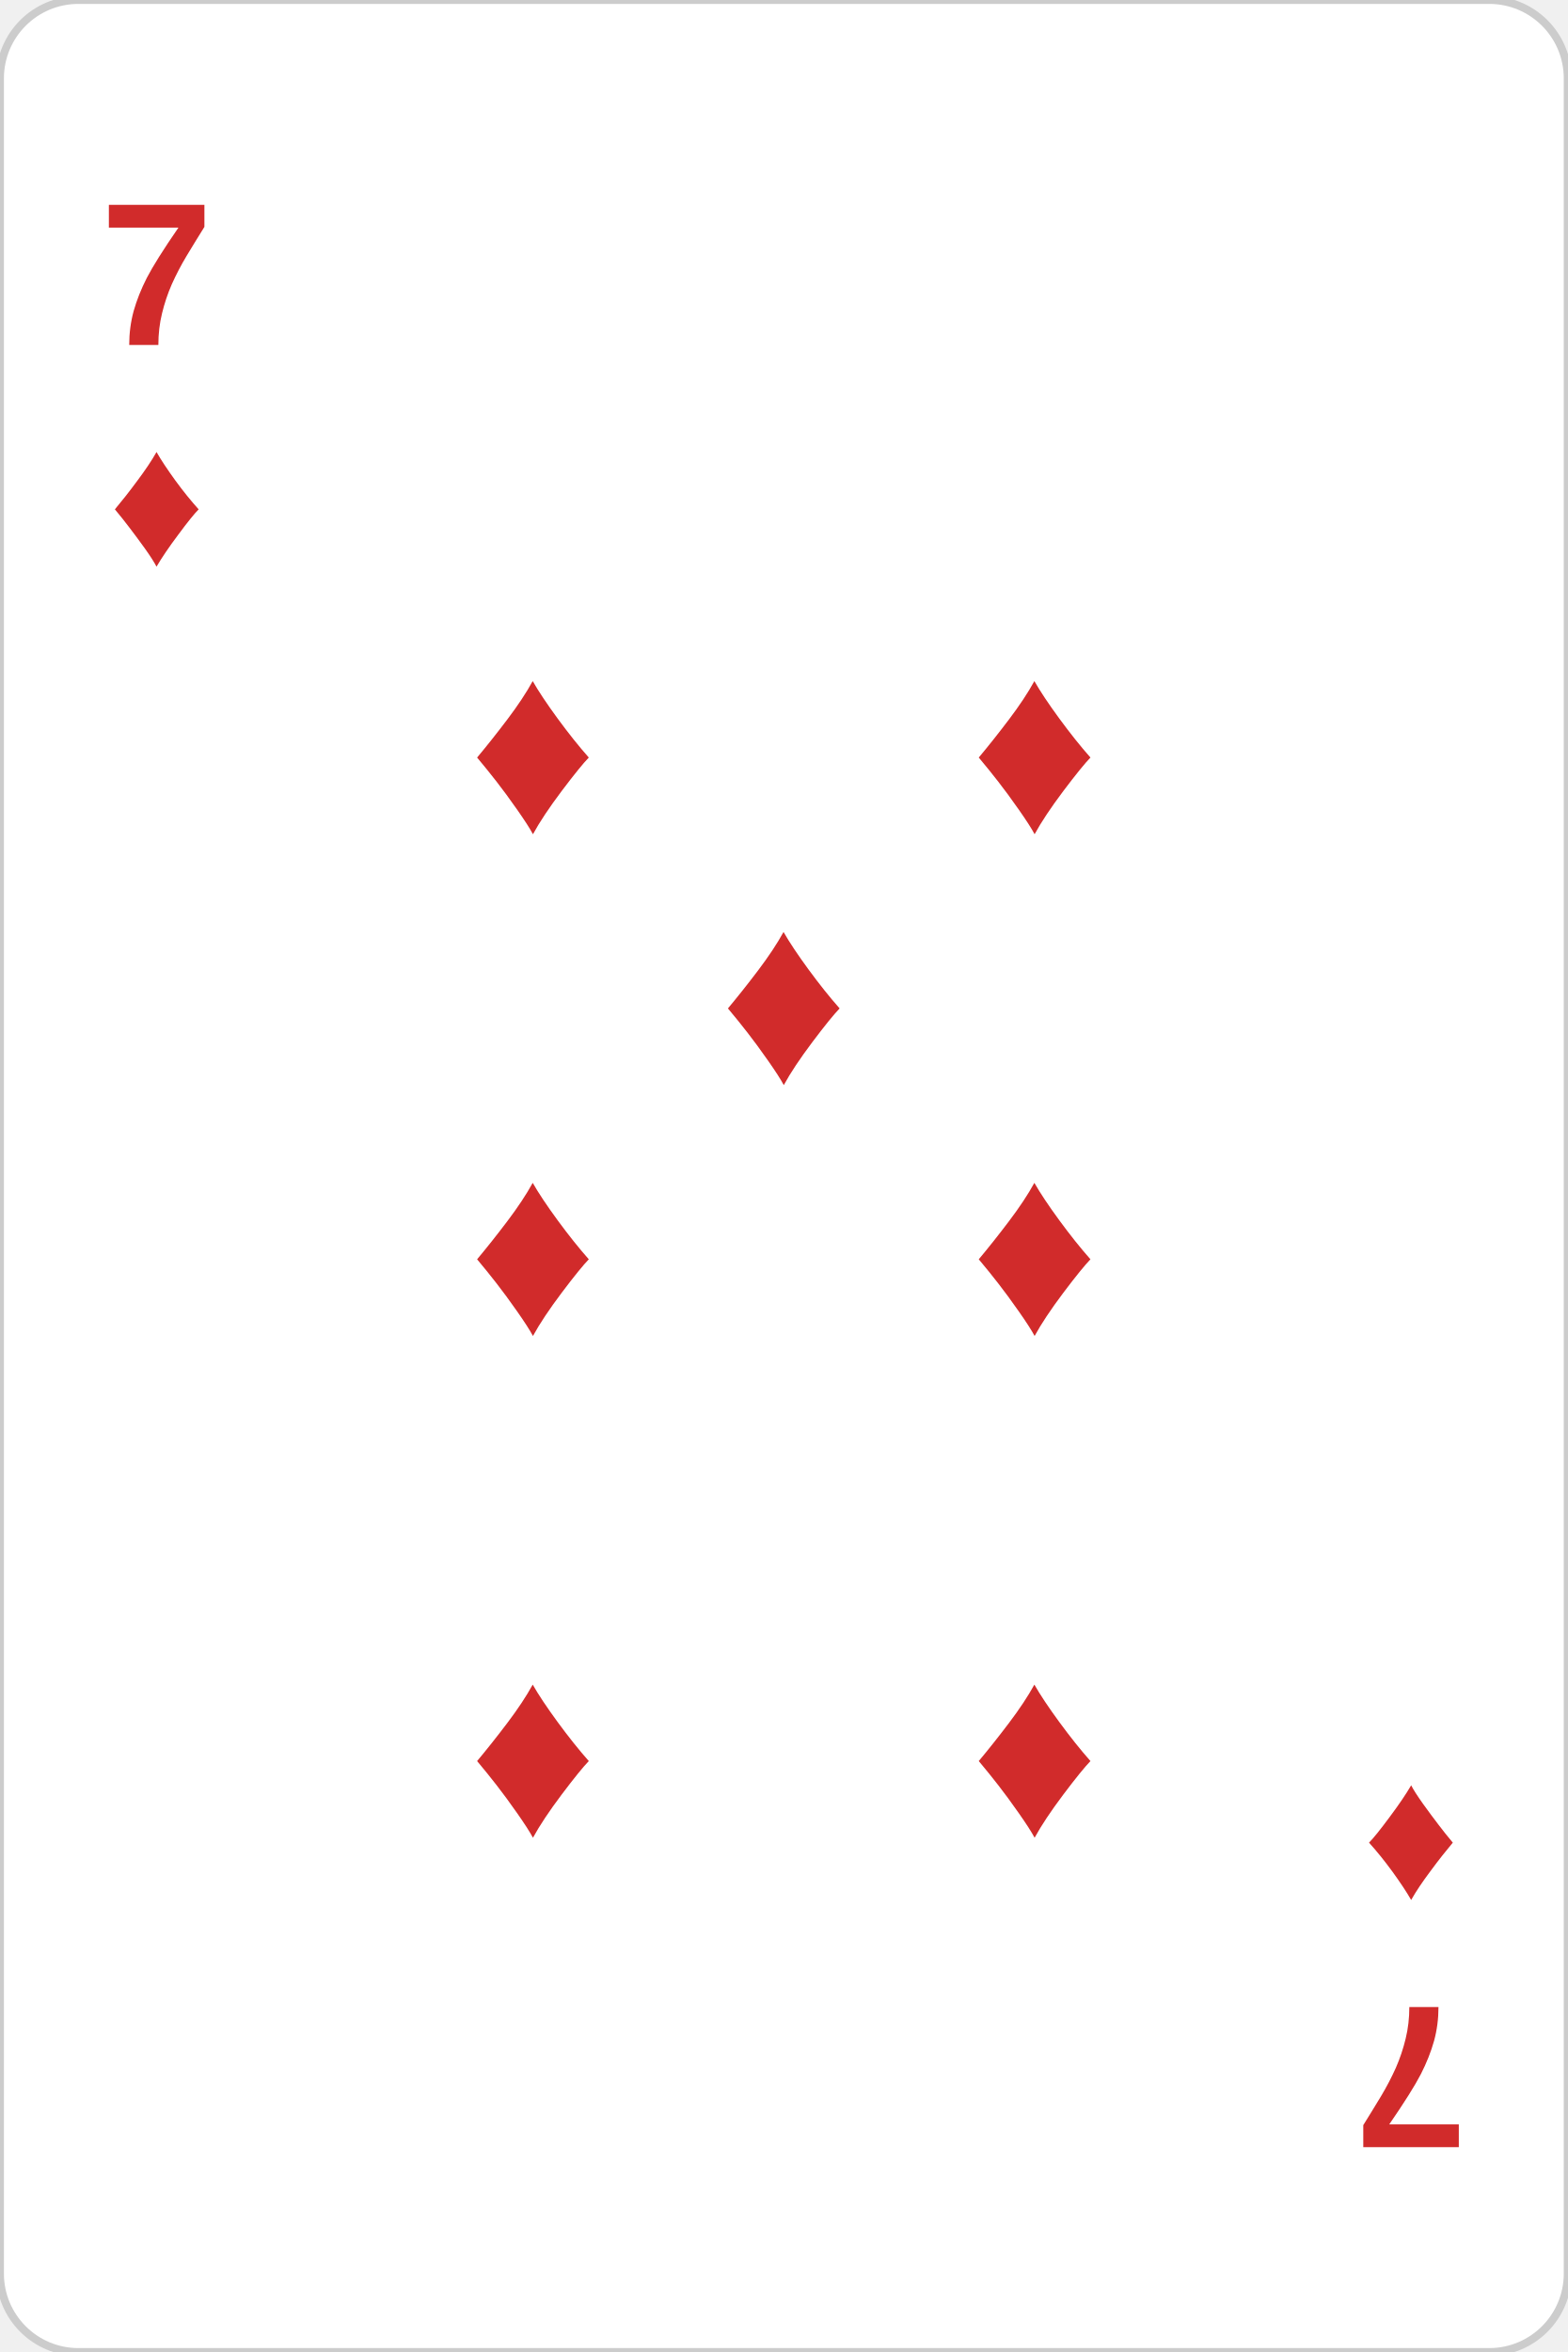
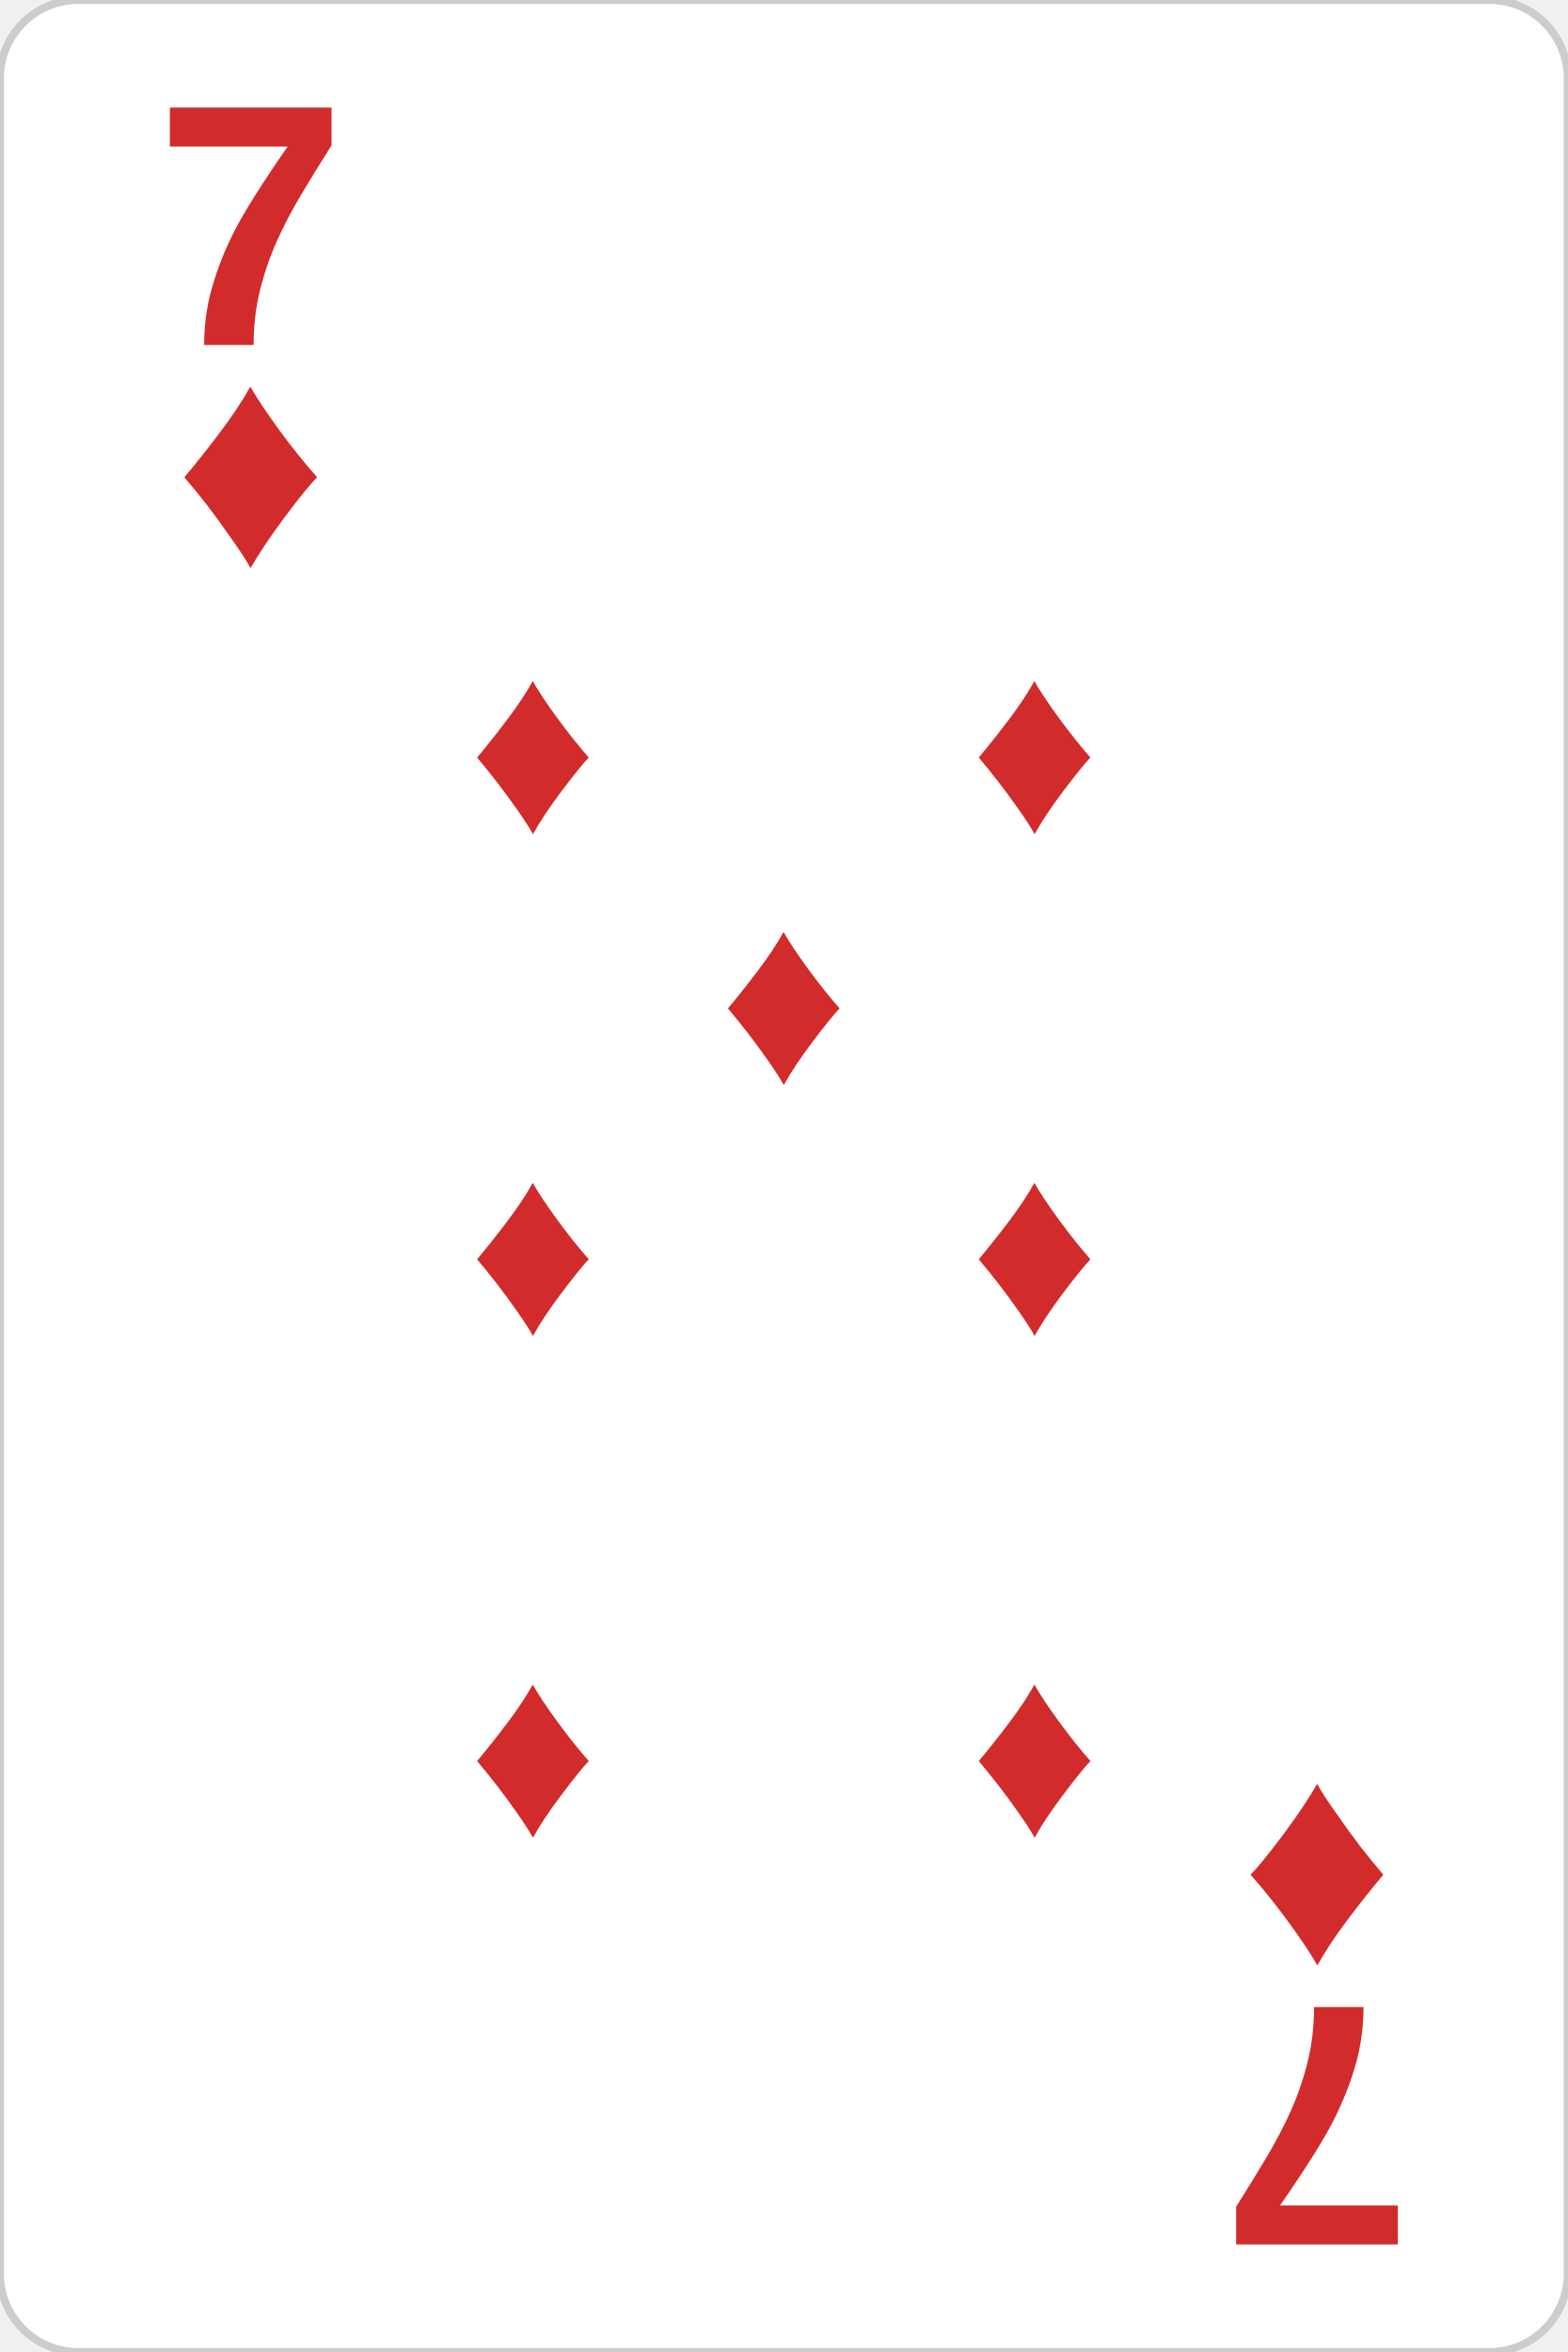
<svg xmlns="http://www.w3.org/2000/svg" width="100" height="150" viewBox="0 0 100 150">
  <rect width="100" height="150" fill="#FFFFFF" rx="5" stroke="#CCCCCC" stroke-width="0.5" />
-   <text x="10" y="22" font-family="Arial, sans-serif" font-weight="bold" font-size="13" fill="#D12B2B" text-anchor="middle">7</text>
-   <text x="10" y="36" font-family="Arial, sans-serif" font-size="12" fill="#D12B2B" text-anchor="middle">♦</text>
+   <text x="16" y="22" font-family="Arial, sans-serif" font-weight="bold" font-size="22" fill="#D12B2B" text-anchor="middle">7</text>
+   <text x="16" y="36" font-family="Arial, sans-serif" font-size="19" fill="#D12B2B" text-anchor="middle">♦</text>
  <g transform="rotate(180 50 75)">
-     <text x="10" y="22" font-family="Arial, sans-serif" font-weight="bold" font-size="13" fill="#D12B2B" text-anchor="middle">7</text>
-     <text x="10" y="36" font-family="Arial, sans-serif" font-size="12" fill="#D12B2B" text-anchor="middle">♦</text>
+     <text x="16" y="22" font-family="Arial, sans-serif" font-weight="bold" font-size="22" fill="#D12B2B" text-anchor="middle">7</text>
+     <text x="16" y="36" font-family="Arial, sans-serif" font-size="19" fill="#D12B2B" text-anchor="middle">♦</text>
  </g>
  <text x="34" y="53" font-family="Arial, sans-serif" font-size="16" fill="#D12B2B" text-anchor="middle">♦</text>
  <text x="66" y="53" font-family="Arial, sans-serif" font-size="16" fill="#D12B2B" text-anchor="middle">♦</text>
  <text x="34" y="85" font-family="Arial, sans-serif" font-size="16" fill="#D12B2B" text-anchor="middle">♦</text>
  <text x="66" y="85" font-family="Arial, sans-serif" font-size="16" fill="#D12B2B" text-anchor="middle">♦</text>
  <text x="34" y="117" font-family="Arial, sans-serif" font-size="16" fill="#D12B2B" text-anchor="middle">♦</text>
  <text x="66" y="117" font-family="Arial, sans-serif" font-size="16" fill="#D12B2B" text-anchor="middle">♦</text>
  <text x="50" y="69" font-family="Arial, sans-serif" font-size="16" fill="#D12B2B" text-anchor="middle">♦</text>
</svg>
